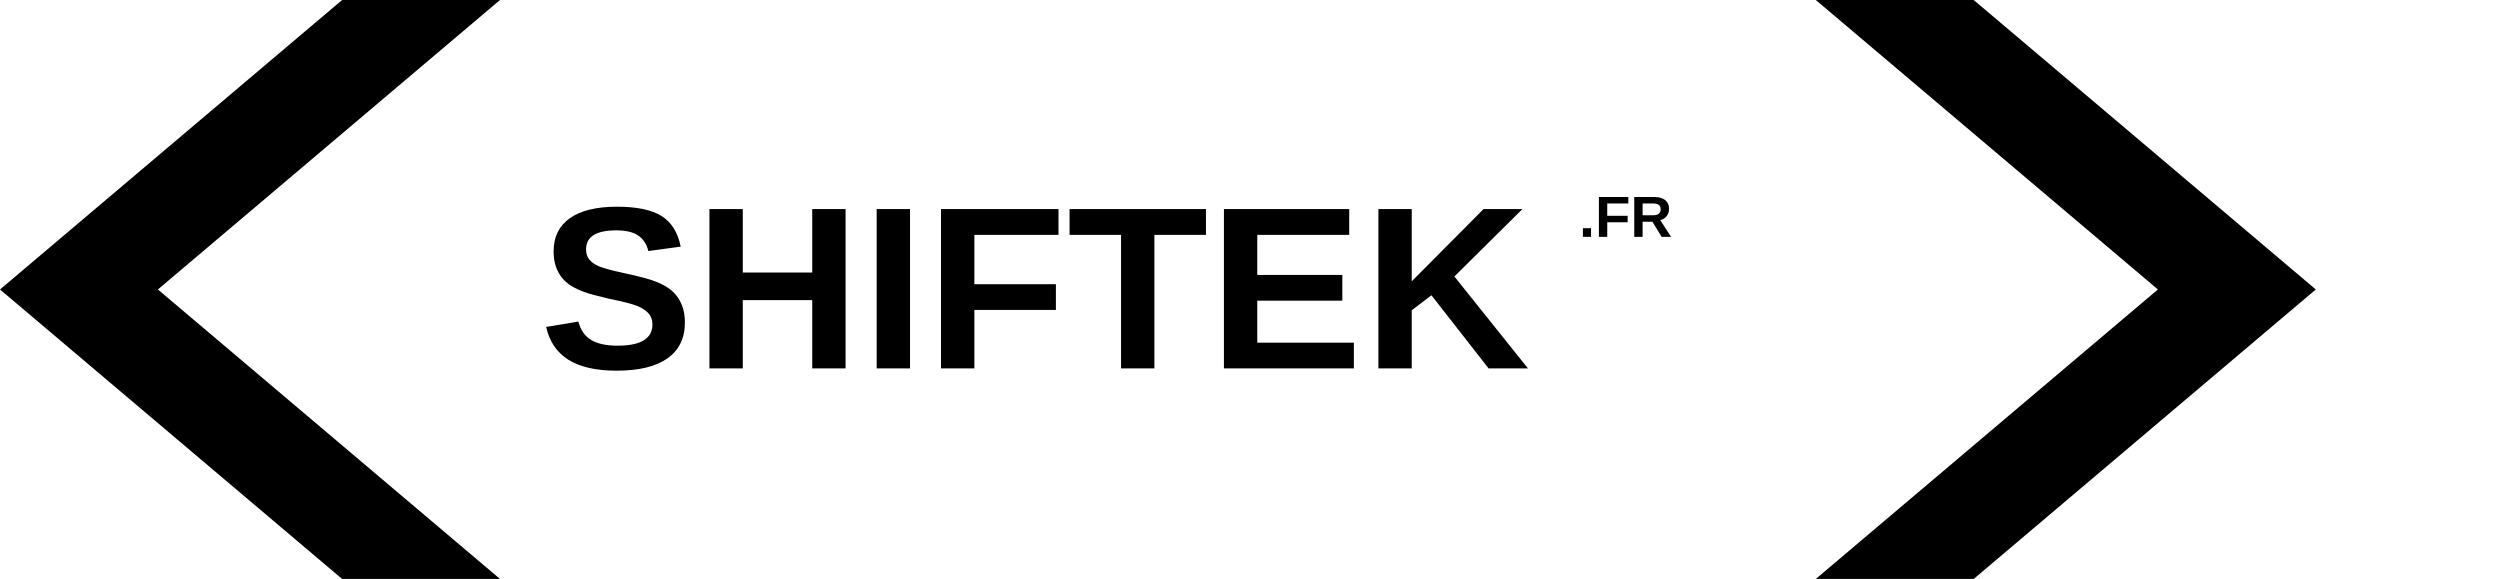
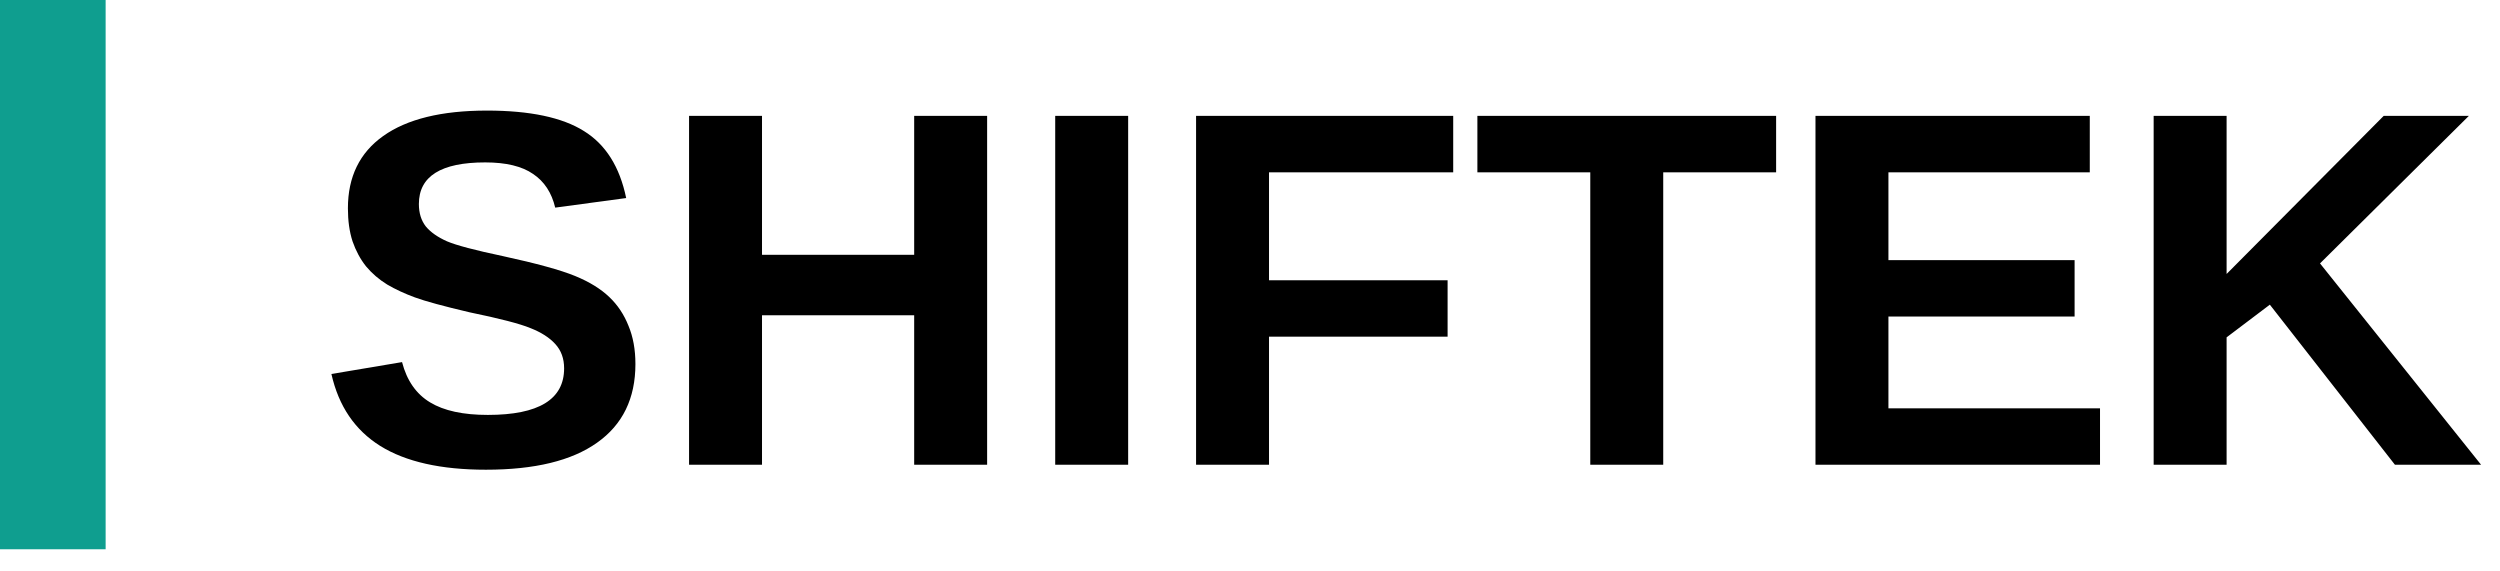
- <svg xmlns="http://www.w3.org/2000/svg" width="950" height="220" viewBox="0 0 950 220" role="img" aria-label="ShifTek Hosting">
-   <g fill="currentColor">
-     <polygon points="0,110 130,0 190,0 60,110 190,220 130,220" />
-     <polygon points="0,110 130,0 190,0 60,110 190,220 130,220" transform="translate(880,0) scale(-1,1)" />
-     <text x="205" y="140" font-family="Arial, Helvetica, sans-serif" font-weight="700" font-size="88">SHIFTEK</text>
-     <text x="600" y="90" font-family="Arial, Helvetica, sans-serif" font-weight="700" font-size="22">.FR</text>
-   </g>
+ <svg xmlns="http://www.w3.org/2000/svg" width="118.34" height="27" viewBox="0 2 118.34 27" role="img" aria-label="ShifTek Hosting">
+   <rect x="0" y="2" width="5" height="26" fill="#0F9E8F" />
+   <text x="15" y="24" font-family="Arial, Helvetica, sans-serif" font-weight="700" font-size="24" fill="currentColor">SHIFTEK</text>
</svg>
